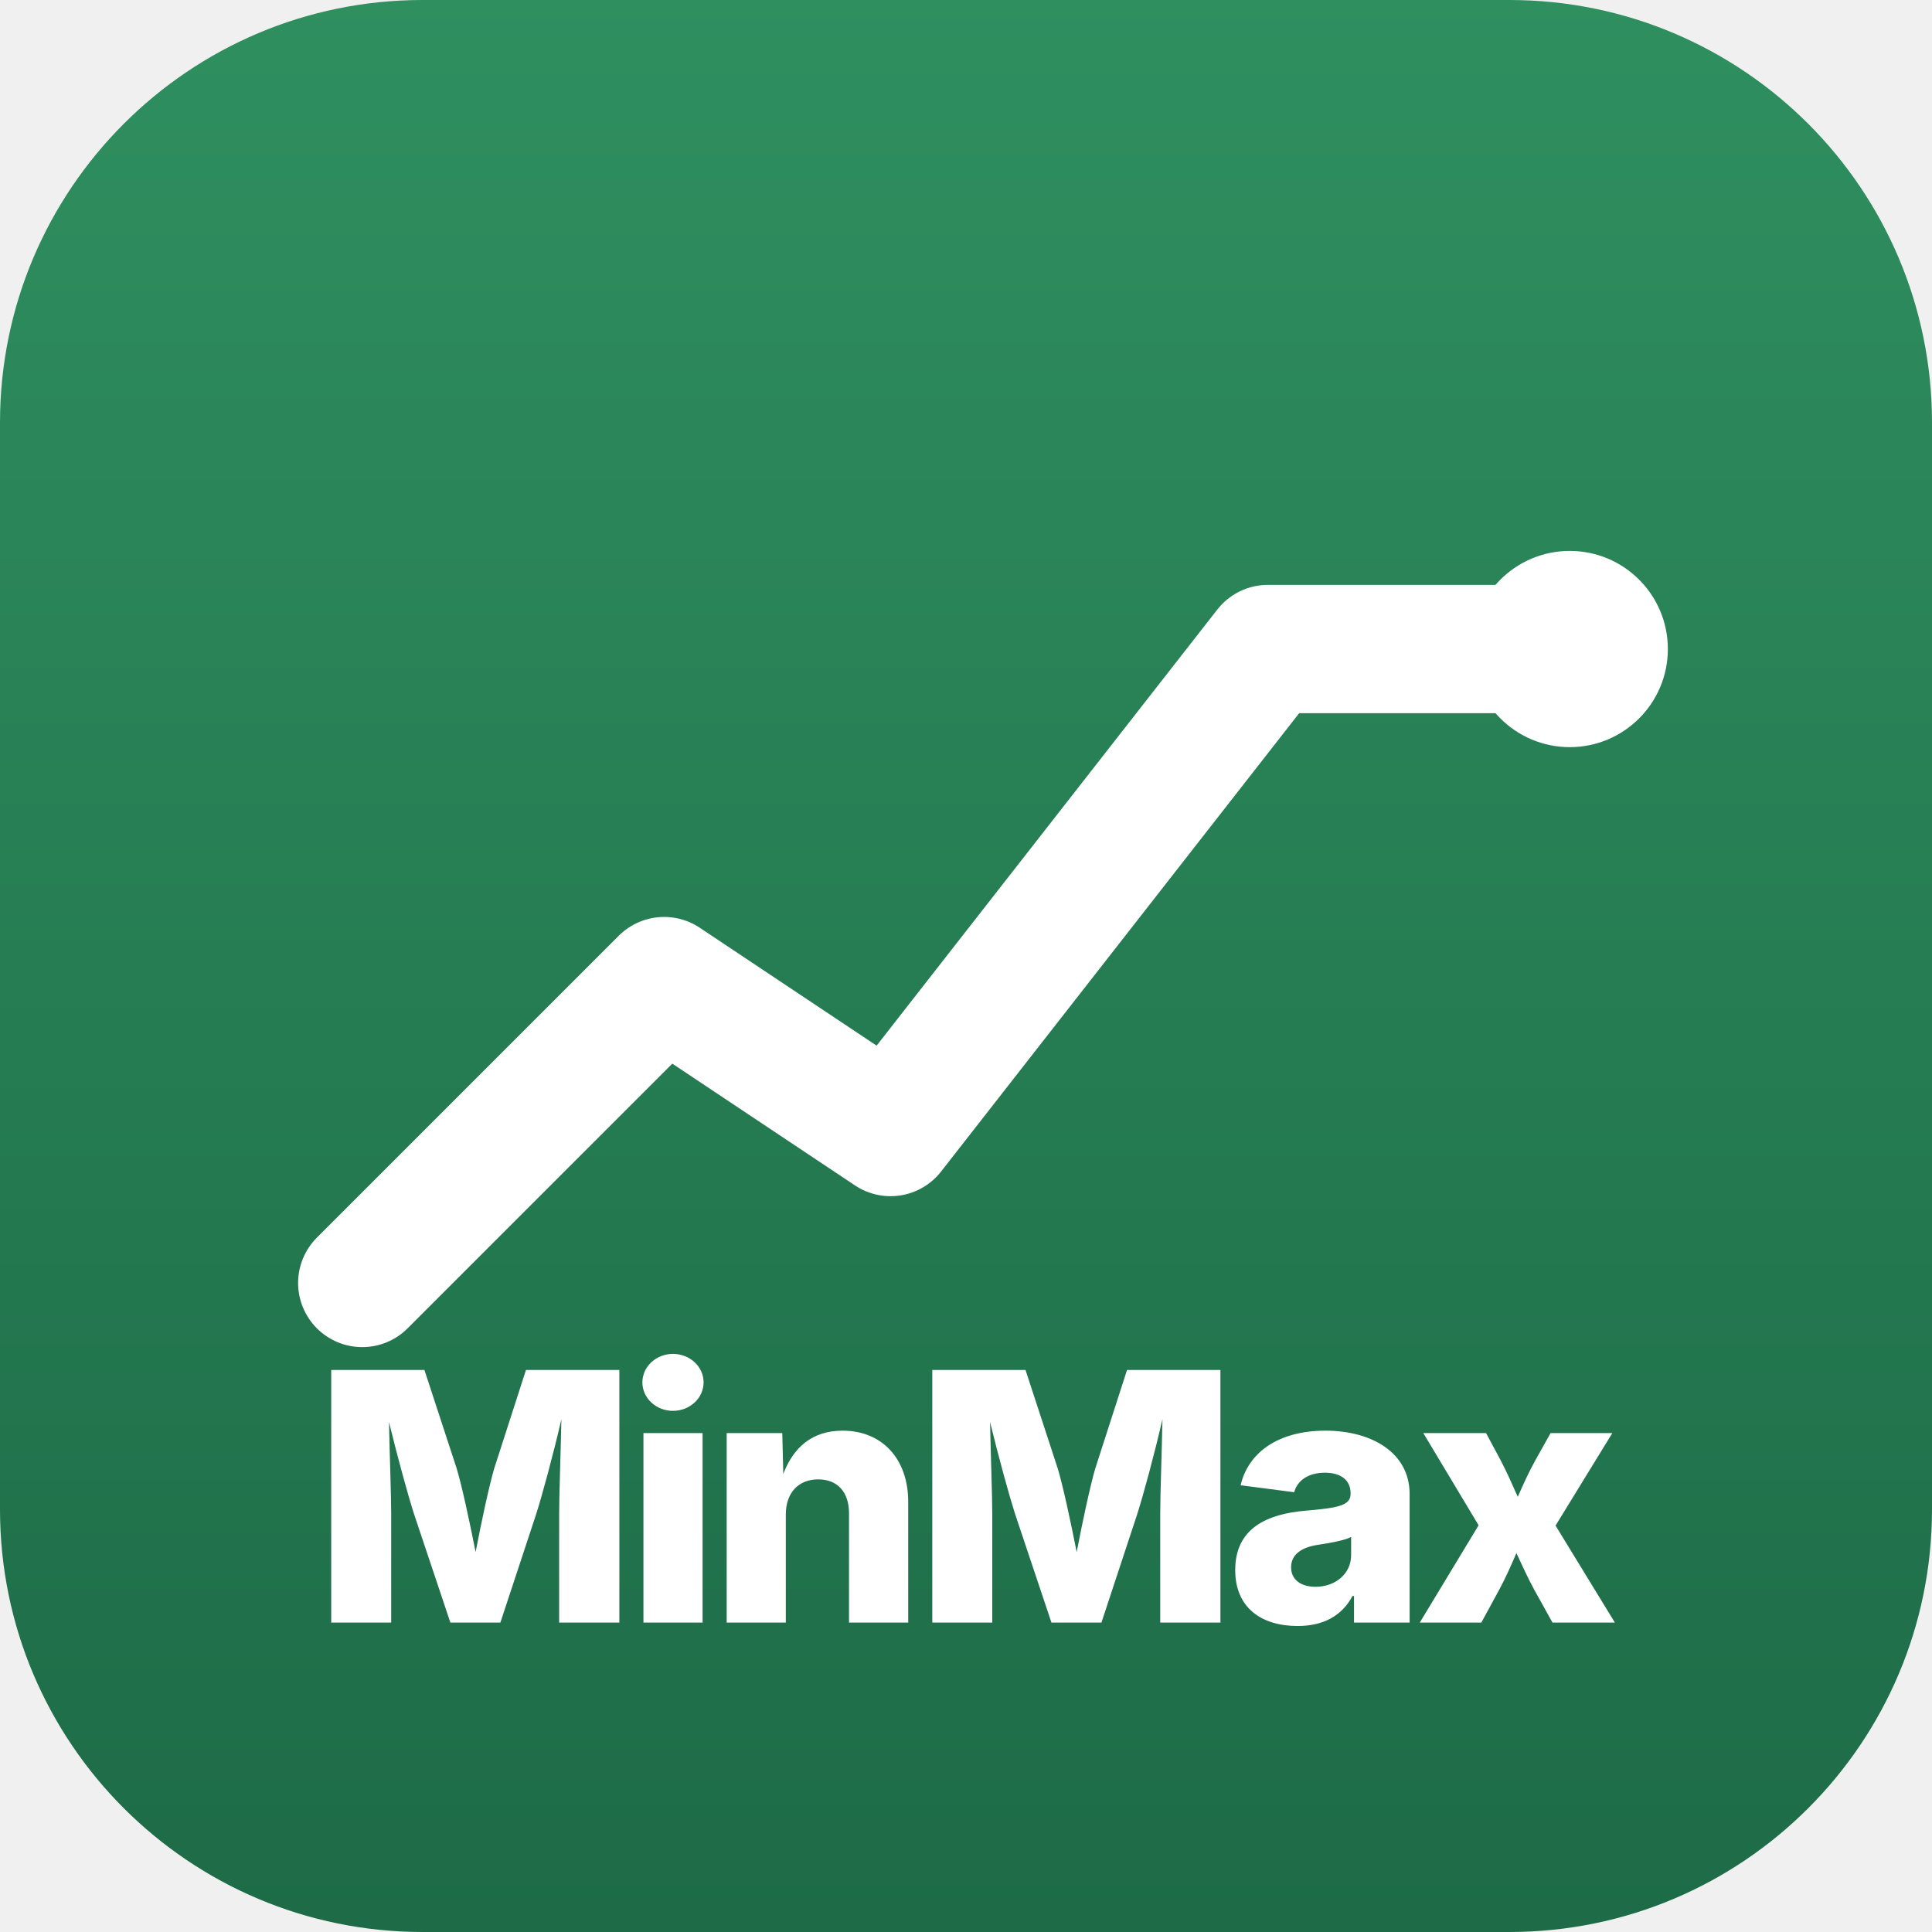
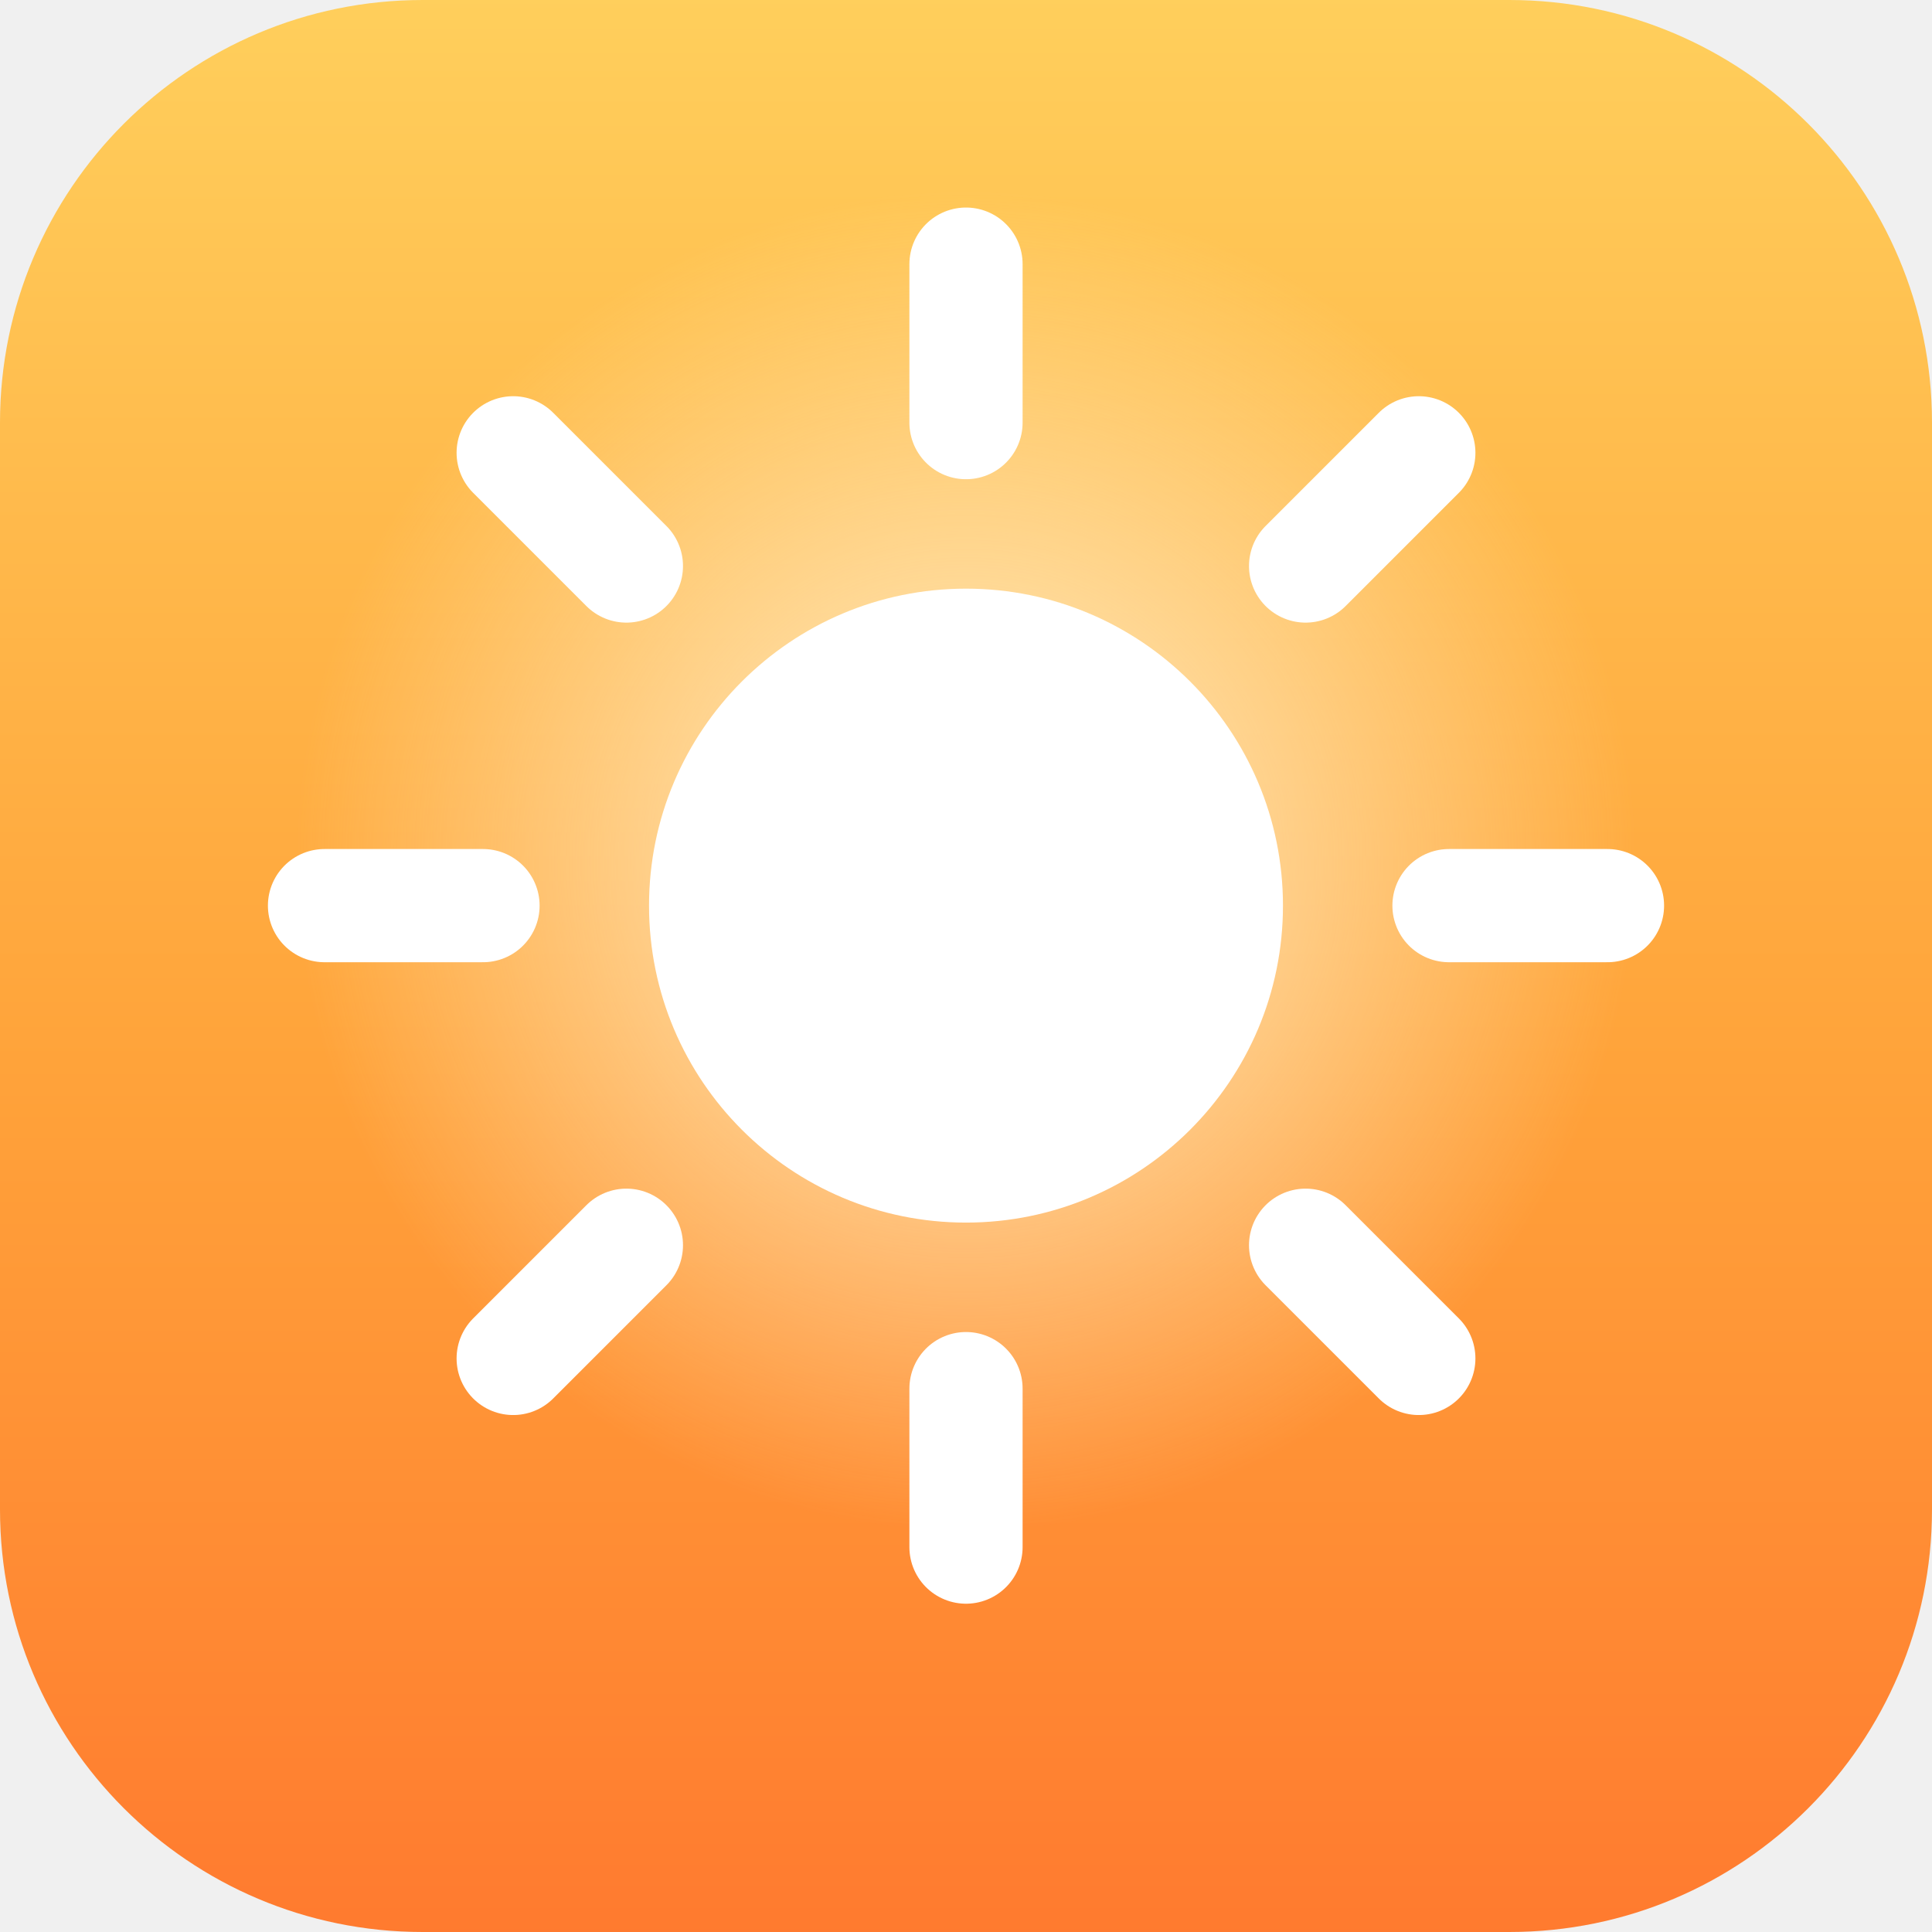
<svg xmlns="http://www.w3.org/2000/svg" viewBox="0 0 512 512">
  <defs>
-     <linearGradient id="g" x1="0" y1="0" x2="0" y2="1">
-       <stop offset="0" stop-color="#2f8f5f" />
-       <stop offset="1" stop-color="#1d6b47" />
+     <linearGradient id="sky" x1="0" y1="0" x2="0" y2="1">
+       <stop offset="0" stop-color="#ffcf5c" />
+       <stop offset="0.55" stop-color="#ffa33a" />
+       <stop offset="1" stop-color="#ff7a2f" />
    </linearGradient>
+     <radialGradient id="glow" cx="0.5" cy="0.47" r="0.45">
+       <stop offset="0" stop-color="#fff6d8" stop-opacity="0.9" />
+       <stop offset="1" stop-color="#fff6d8" stop-opacity="0" />
+     </radialGradient>
  </defs>
-   <rect width="512" height="512" rx="112" fill="url(#g)" />
-   <path d="M96 340 L176 260 L236 300 L336 172 L416 172" fill="none" stroke="#ffffff" stroke-width="34" stroke-linecap="round" stroke-linejoin="round" />
-   <circle cx="416" cy="172" r="26" fill="#ffffff" />
-   <text x="256" y="430" text-anchor="middle" font-family="Inter, Helvetica, Arial, sans-serif" font-size="92" font-weight="800" fill="#ffffff" letter-spacing="-4">MinMax</text>
+   <rect width="512" height="512" rx="112" fill="url(#sky)" />
+   <circle cx="256" cy="240" r="200" fill="url(#glow)" />
+   <g stroke="#ffffff" stroke-width="30" stroke-linecap="round">
+     <line x1="256" y1="70" x2="256" y2="112" />
+     <line x1="256" y1="368" x2="256" y2="410" />
+     <line x1="86" y1="240" x2="128" y2="240" />
+     <line x1="384" y1="240" x2="426" y2="240" />
+     <line x1="136" y1="120" x2="166" y2="150" />
+     <line x1="346" y1="330" x2="376" y2="360" />
+     <line x1="136" y1="360" x2="166" y2="330" />
+     <line x1="346" y1="150" x2="376" y2="120" />
+   </g>
+   <circle cx="256" cy="240" r="84" fill="#ffffff" />
</svg>
